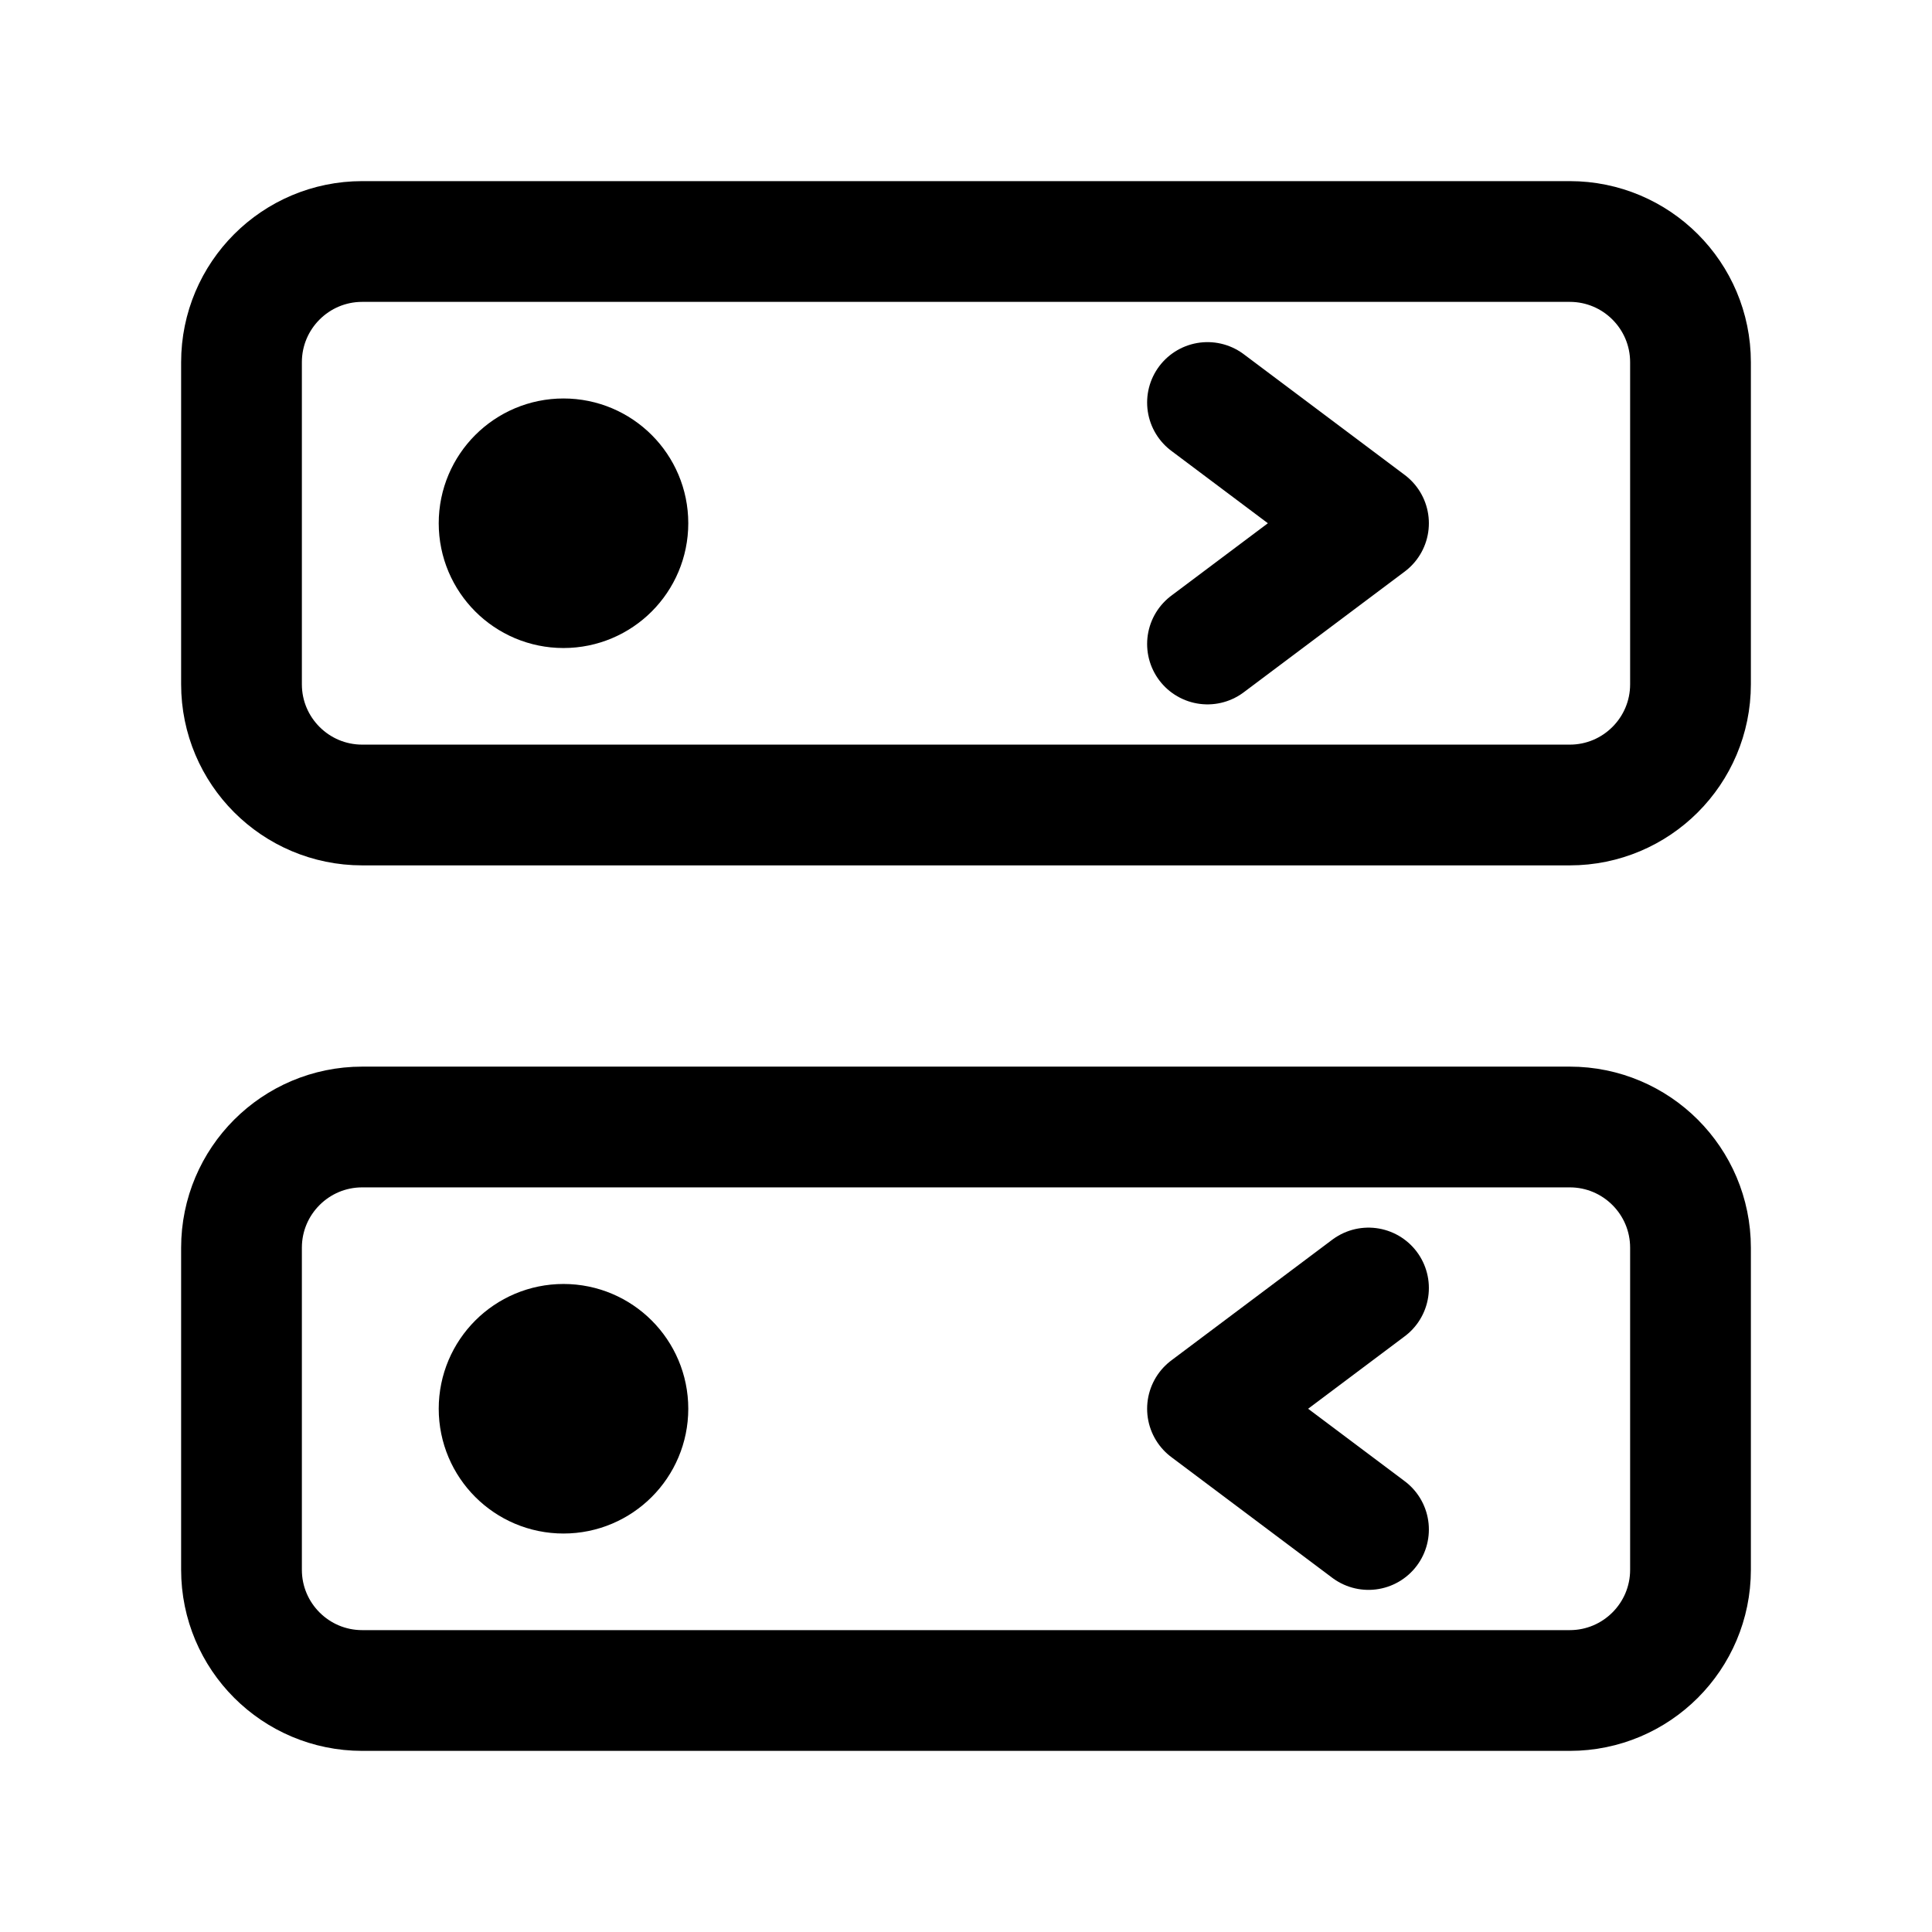
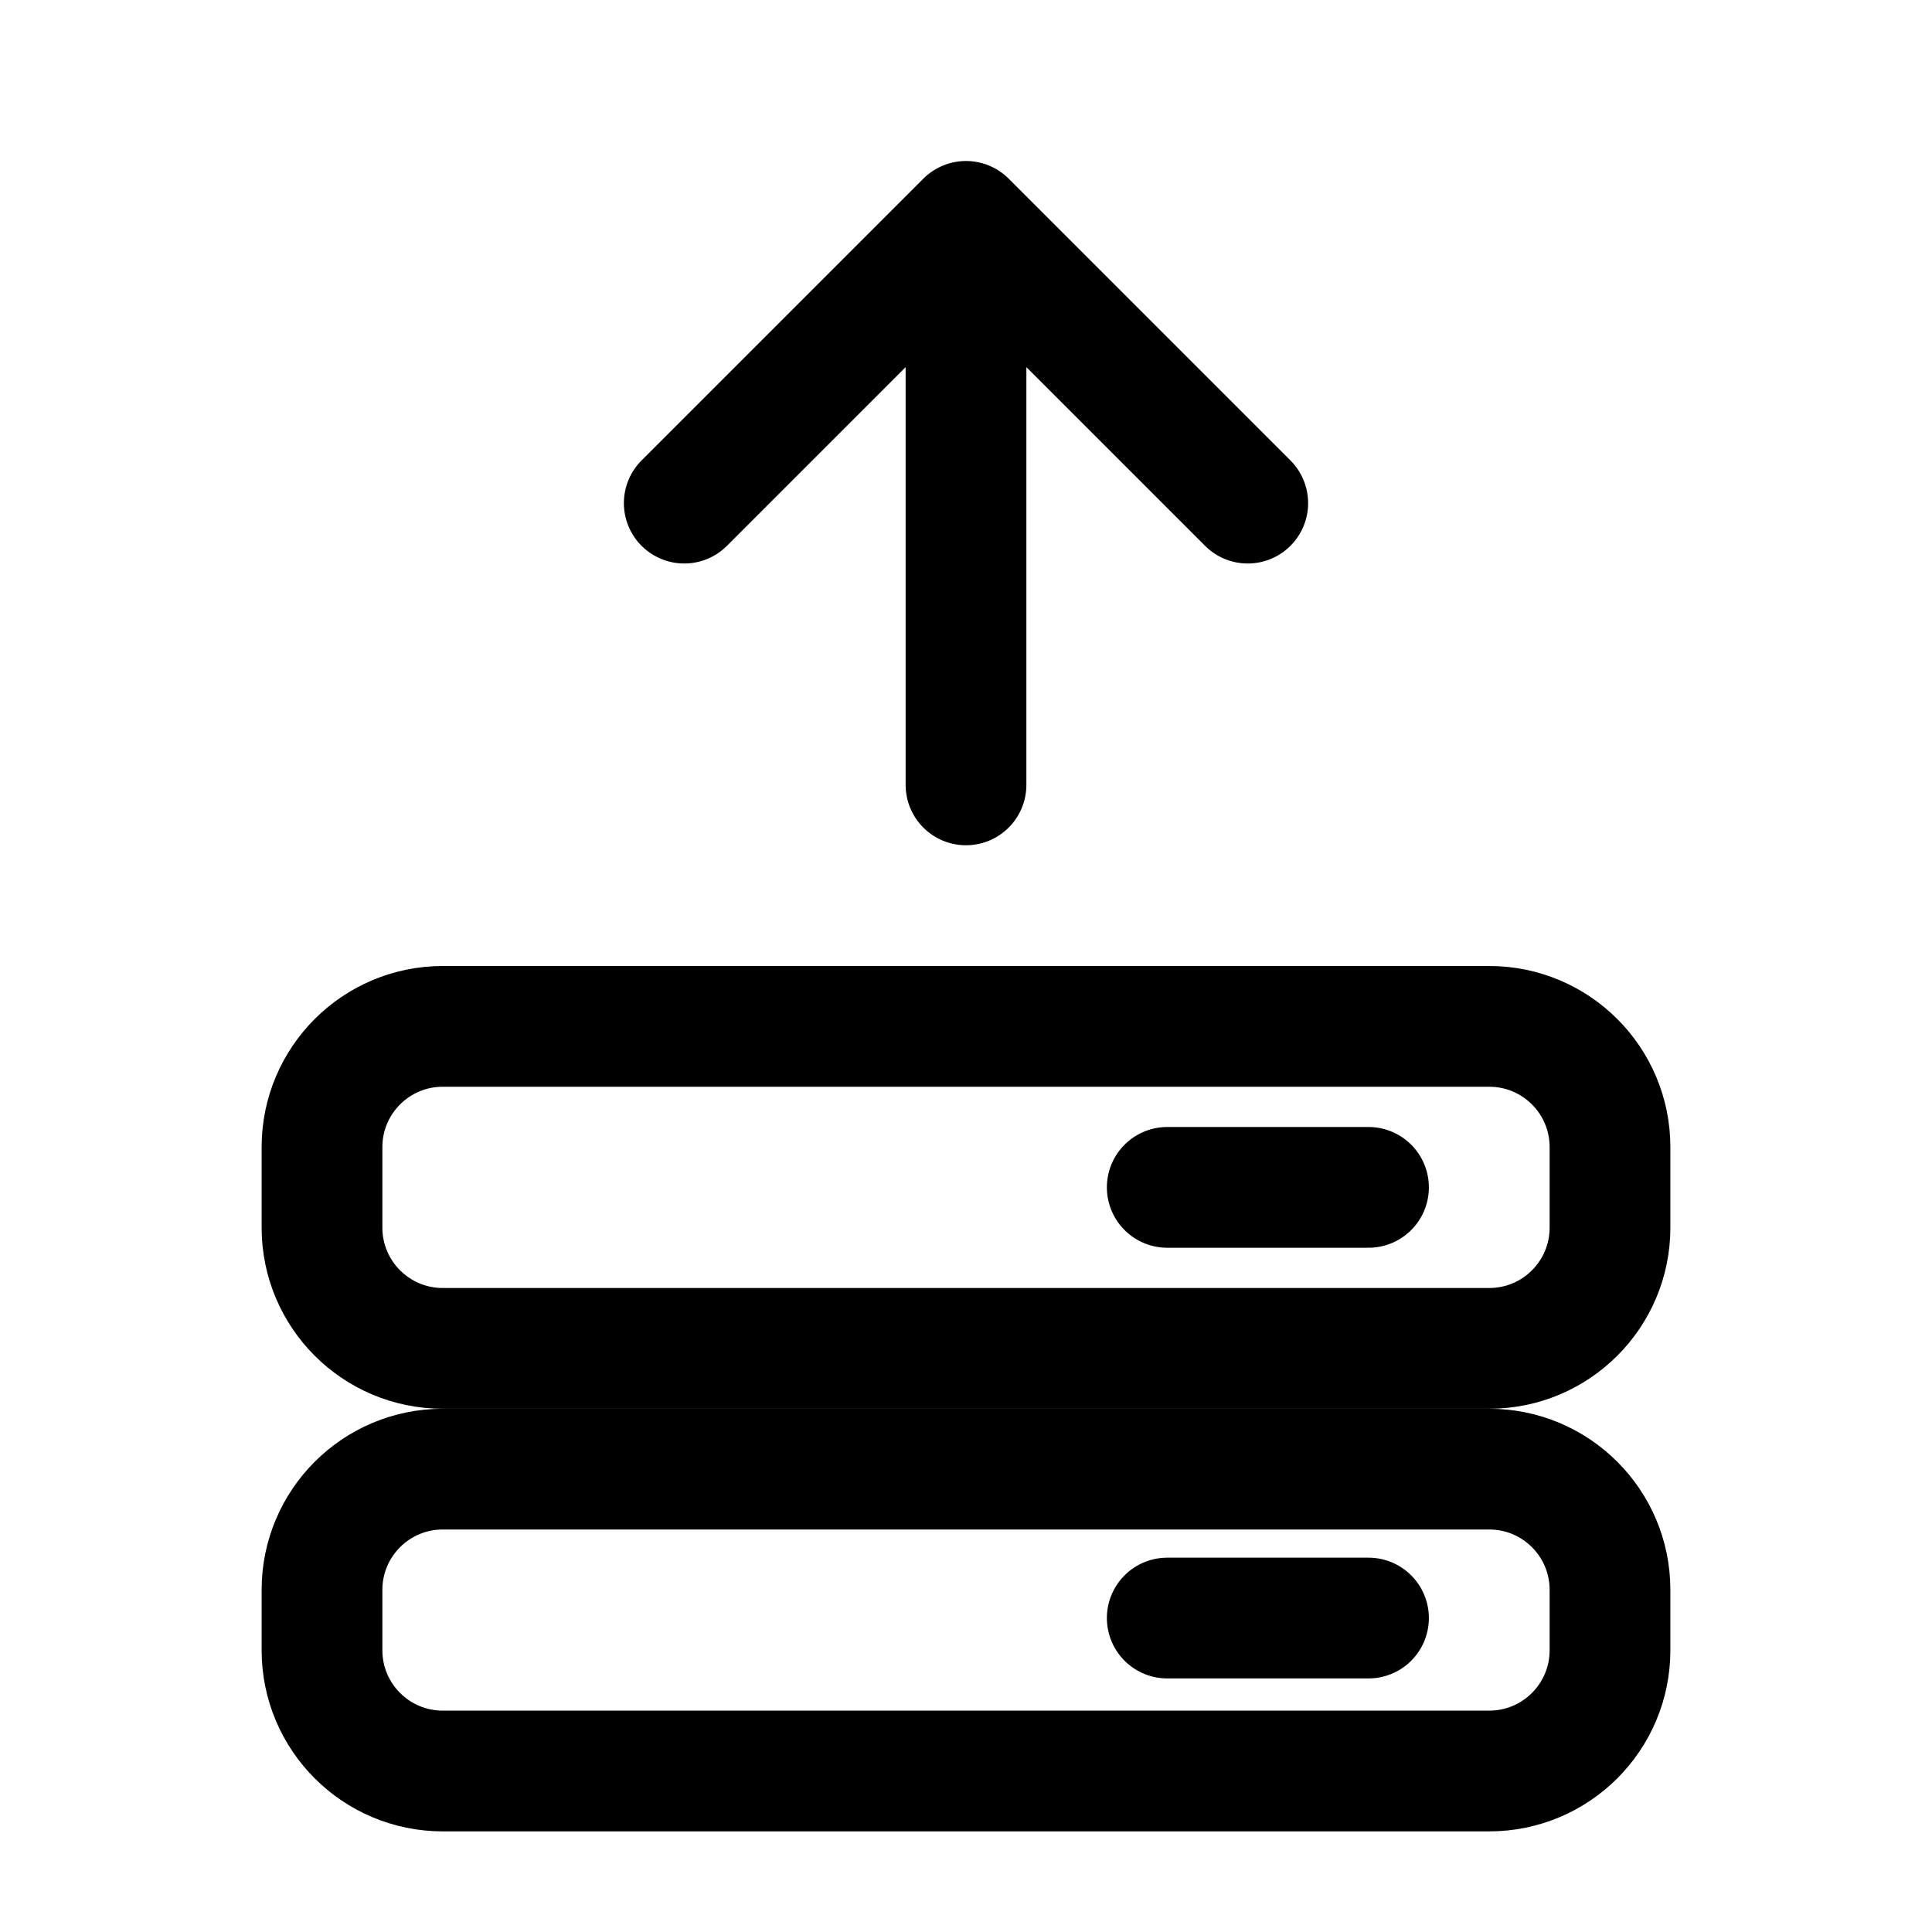
<svg xmlns="http://www.w3.org/2000/svg" width="24" height="24" viewBox="0 0 24 24" fill="none" stroke="currentColor" stroke-width="1.5" stroke-linecap="round" stroke-linejoin="round">
-   <rect x="3" y="3" width="18" height="7" rx="1.5" />
-   <rect x="3" y="14" width="18" height="7" rx="1.5" />
-   <circle cx="7" cy="6.5" r="0.8" fill="currentColor" />
-   <circle cx="7" cy="17.5" r="0.8" fill="currentColor" />
-   <path d="M15 5l2 1.5L15 8" />
-   <path d="M17 16l-2 1.5 2 1.5" />
+   <path d="M12 2.75v7M8.5 6.25 12 2.75l3.5 3.5" />
+   <rect x="4" y="12.75" width="16" height="4" rx="1.5" />
+   <rect x="4" y="18.25" width="16" height="3.75" rx="1.5" />
+   <path d="M14.5 14.75h2.5M14.5 20.1h2.5" />
</svg>
